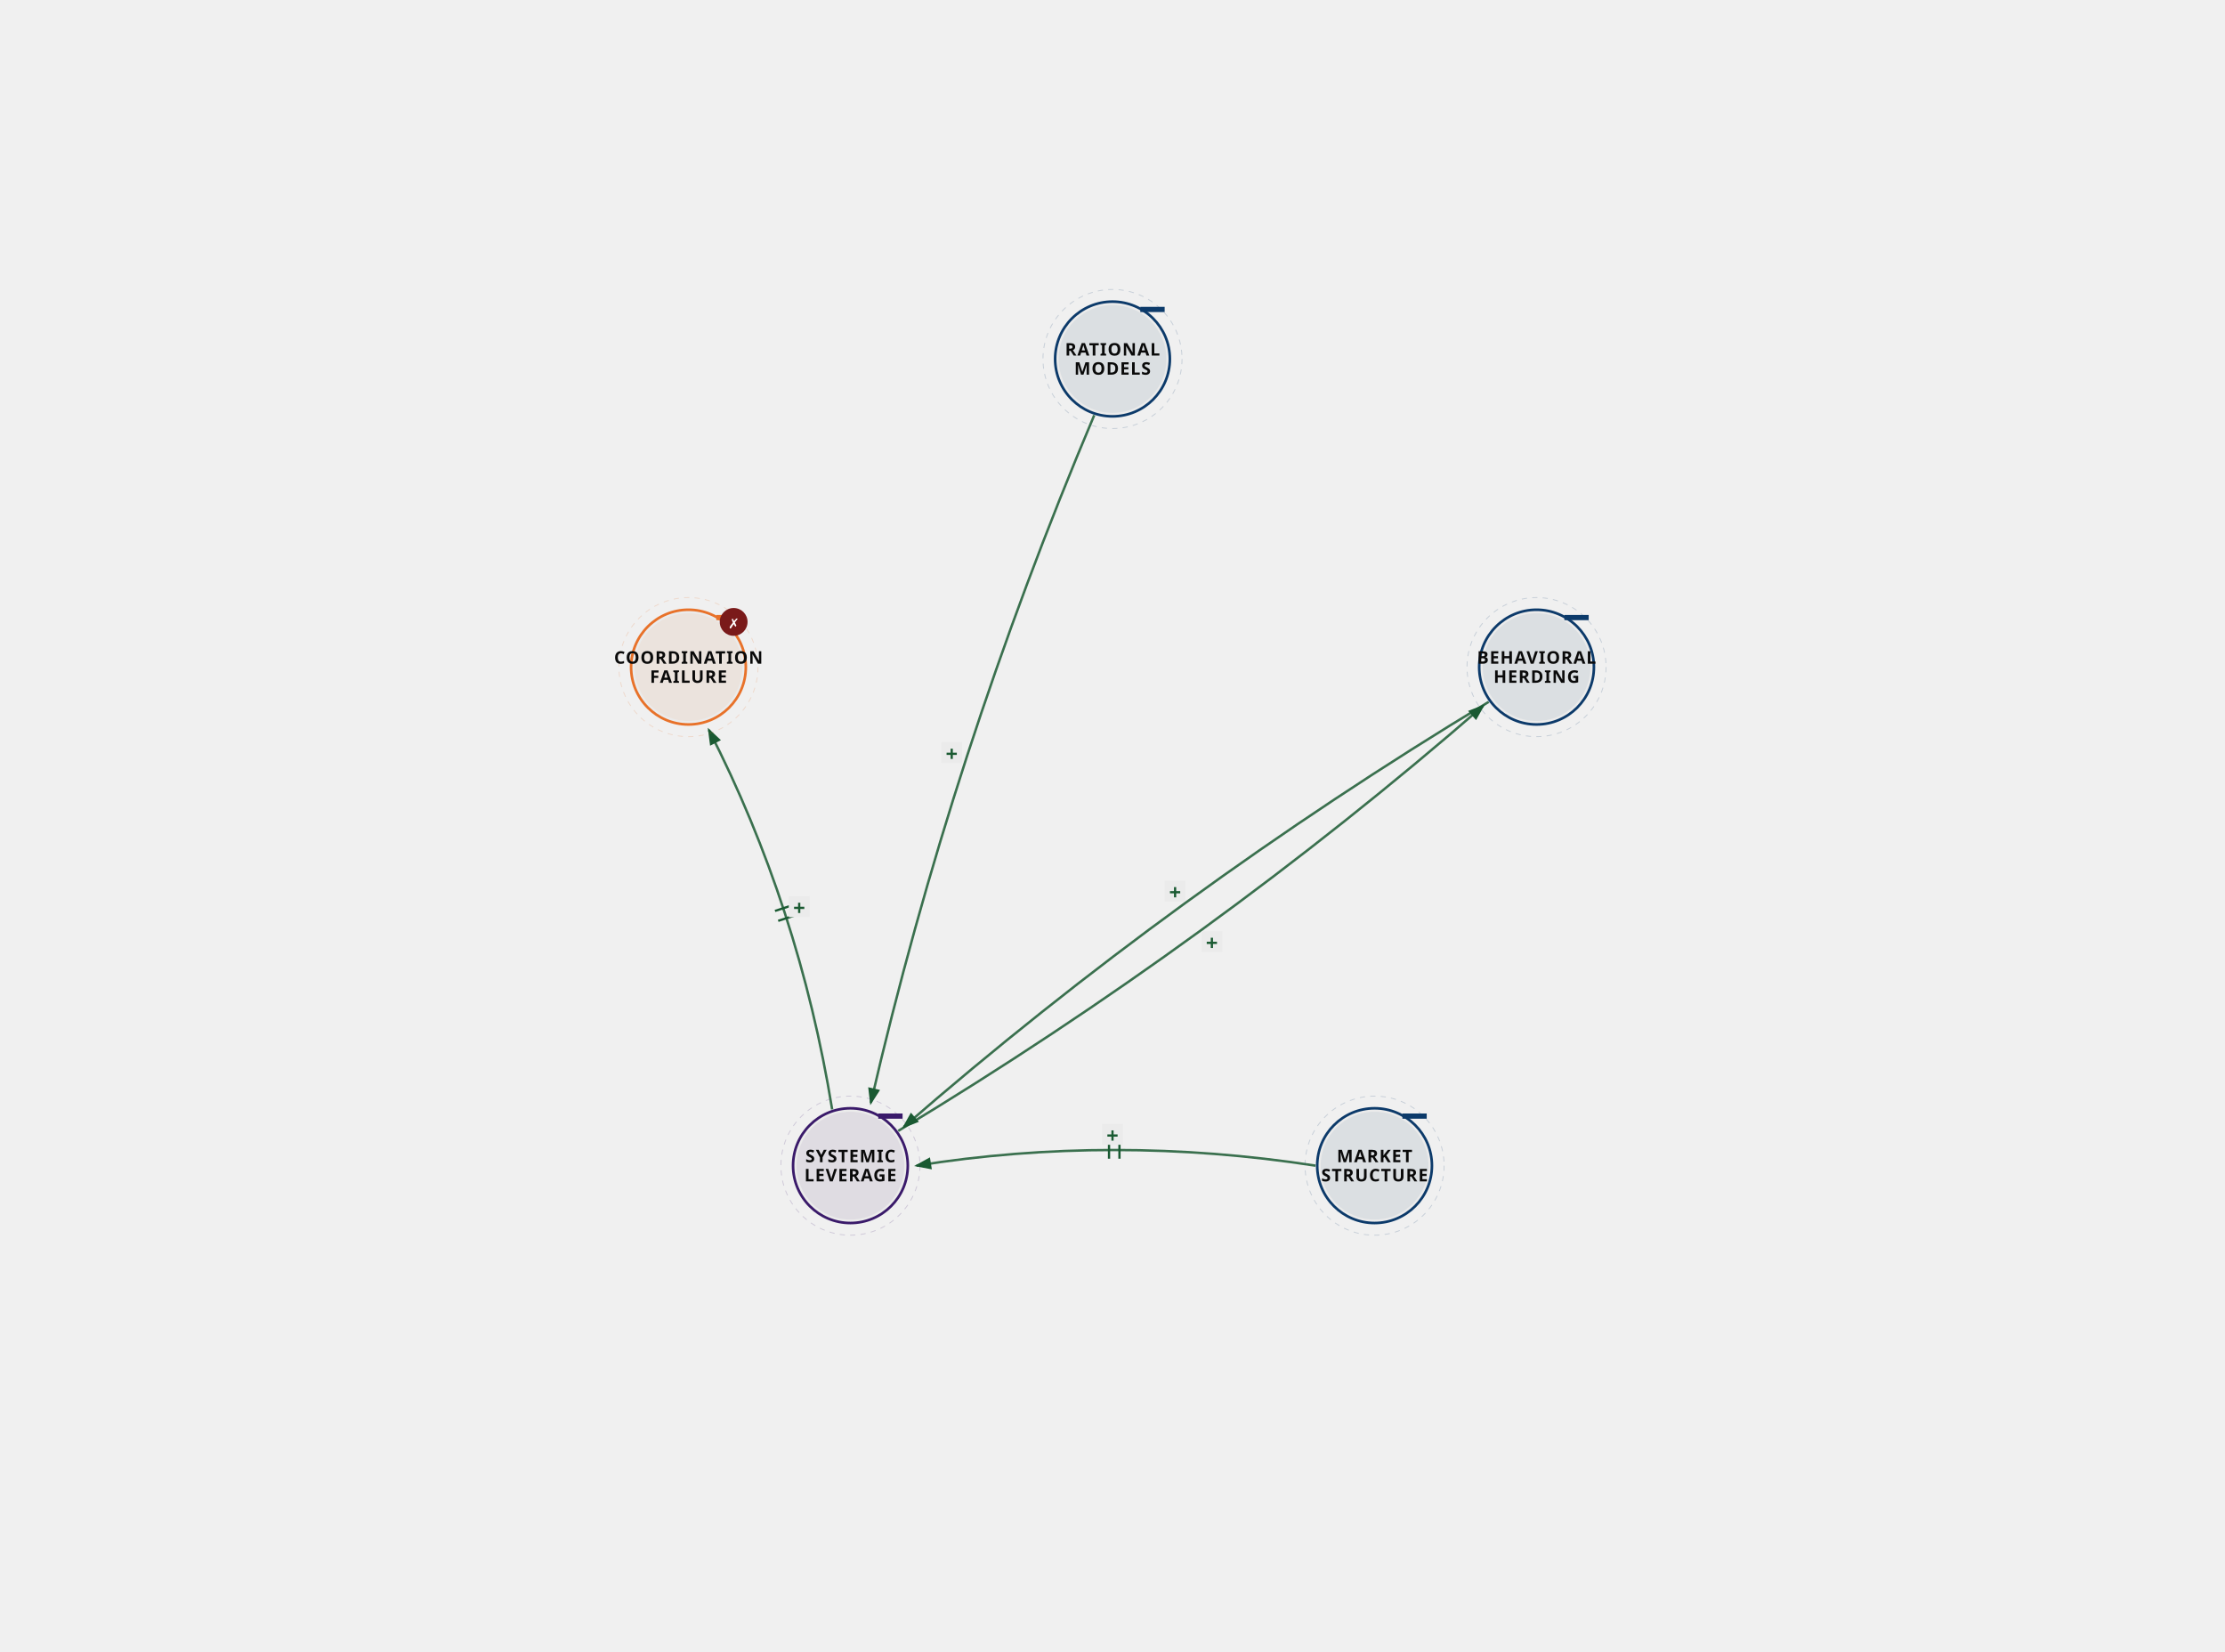
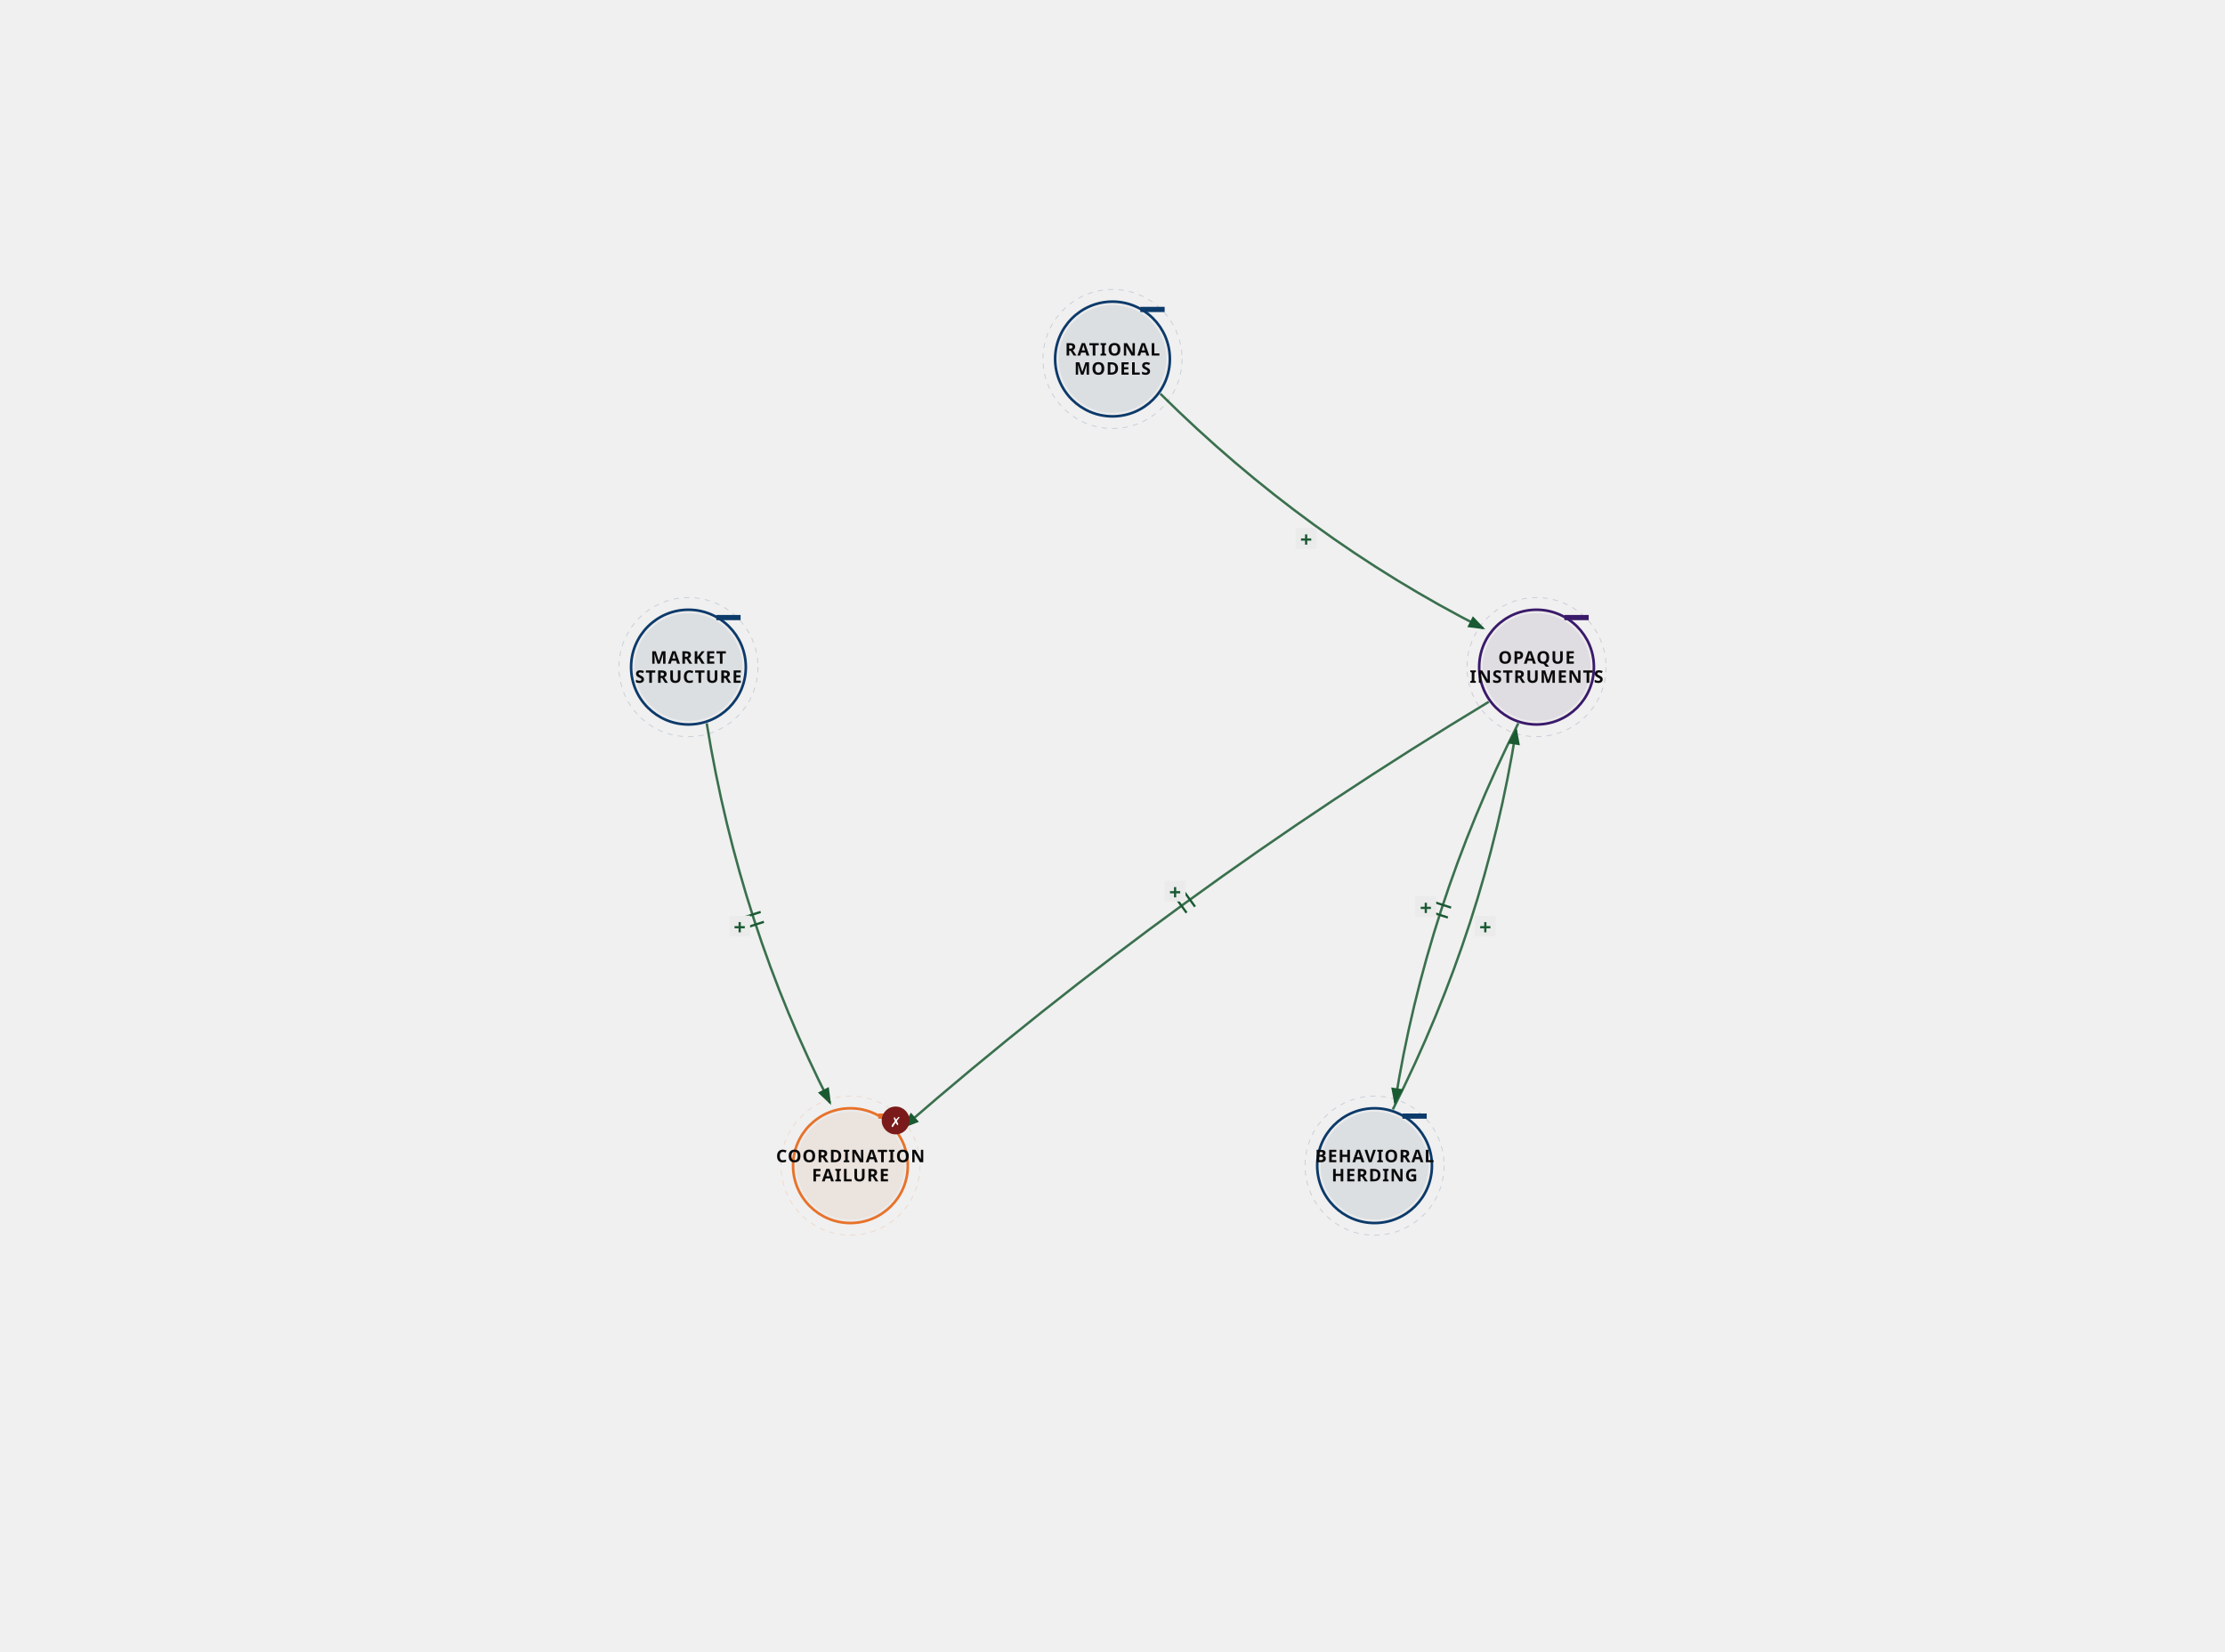
<svg xmlns="http://www.w3.org/2000/svg" width="1280" height="950" style="position: absolute; inset: 0px; background: rgb(255, 255, 255);">
  <defs>
    <marker id="ap" markerWidth="7" markerHeight="5" refX="6" refY="2.5" orient="auto">
      <polygon points="0 0,7 2.5,0 5" fill="#1a5a32" />
    </marker>
    <marker id="an" markerWidth="7" markerHeight="5" refX="6" refY="2.5" orient="auto">
      <polygon points="0 0,7 2.5,0 5" fill="#7a1a1a" />
    </marker>
    <marker id="ac" markerWidth="7" markerHeight="5" refX="6" refY="2.5" orient="auto">
      <polygon points="0 0,7 2.5,0 5" fill="#9a9a9a" />
    </marker>
  </defs>
  <g>
-     <path d="M629.493,238.836 Q547.498,432.944 500.976,634.373" fill="none" stroke="#1a5a32" stroke-width="1.4" stroke-opacity="0.85" marker-end="url(#ap)" />
-     <rect x="541.498" y="426.944" width="12" height="12" fill="#ebebeb" />
-     <text x="547.498" y="433.944" text-anchor="middle" dominant-baseline="middle" fill="#1a5a32" font-family="monospace" font-size="11" font-weight="700">+</text>
+     <path d="M667.507,226.485 Q751.393,309.681 853.203,361.401" fill="none" stroke="#1a5a32" stroke-width="1.4" stroke-opacity="0.85" marker-end="url(#ap)" />
+     <rect x="745.393" y="303.681" width="12" height="12" fill="#ebebeb" />
+     <text x="751.393" y="310.681" text-anchor="middle" dominant-baseline="middle" fill="#1a5a32" font-family="monospace" font-size="11" font-weight="700">+</text>
+   </g>
+   <g>
+     <path d="M801.273,638.177 Q854.475,532.687 872.203,419.877" fill="none" stroke="#1a5a32" stroke-width="1.4" stroke-opacity="0.85" marker-end="url(#ap)" />
+     <rect x="848.475" y="526.687" width="12" height="12" fill="#ebebeb" />
+     <text x="854.475" y="533.687" text-anchor="middle" dominant-baseline="middle" fill="#1a5a32" font-family="monospace" font-size="11" font-weight="700">+</text>
+   </g>
+   <g>
+     <path d="M873.439,416.073 Q820.237,521.563 802.51,634.373" fill="none" stroke="#1a5a32" stroke-width="1.4" stroke-opacity="0.85" marker-end="url(#ap)" />
+     <g transform="translate(829.106,523.3928) rotate(108)">
+       <line x1="-3" y1="-5" x2="-3" y2="5" stroke="#1a5a32" stroke-width="1.3" />
+       <line x1="3" y1="-5" x2="3" y2="5" stroke="#1a5a32" stroke-width="1.3" />
+     </g>
+     <rect x="814.237" y="515.563" width="12" height="12" fill="#ebebeb" />
+     <text x="820.237" y="522.563" text-anchor="middle" dominant-baseline="middle" fill="#1a5a32" font-family="monospace" font-size="11" font-weight="700">+</text>
  </g>
  <g>
    <path d="M856.439,403.722 Q676.009,512.563 519.976,648.177" fill="none" stroke="#1a5a32" stroke-width="1.4" stroke-opacity="0.85" marker-end="url(#ap)" />
+     <g transform="translate(682.1085,519.2561) rotate(144)">
+       <line x1="-3" y1="-5" x2="-3" y2="5" stroke="#1a5a32" stroke-width="1.3" />
+       <line x1="3" y1="-5" x2="3" y2="5" stroke="#1a5a32" stroke-width="1.3" />
+     </g>
    <rect x="670.009" y="506.563" width="12" height="12" fill="#ebebeb" />
    <text x="676.009" y="513.563" text-anchor="middle" dominant-baseline="middle" fill="#1a5a32" font-family="monospace" font-size="11" font-weight="700">+</text>
  </g>
  <g>
-     <path d="M756.767,670.513 Q640,652.513 527.233,670.513" fill="none" stroke="#1a5a32" stroke-width="1.4" stroke-opacity="0.85" marker-end="url(#ap)" />
-     <g transform="translate(641,661.5129) rotate(180)">
+     <path d="M406.561,416.073 Q425.525,532.687 477.49,634.373" fill="none" stroke="#1a5a32" stroke-width="1.4" stroke-opacity="0.85" marker-end="url(#ap)" />
+     <g transform="translate(433.775,528.9551) rotate(72)">
      <line x1="-3" y1="-5" x2="-3" y2="5" stroke="#1a5a32" stroke-width="1.3" />
      <line x1="3" y1="-5" x2="3" y2="5" stroke="#1a5a32" stroke-width="1.3" />
    </g>
-     <rect x="634" y="646.513" width="12" height="12" fill="#ebebeb" />
-     <text x="640" y="653.513" text-anchor="middle" dominant-baseline="middle" fill="#1a5a32" font-family="monospace" font-size="11" font-weight="700">+</text>
-   </g>
-   <g>
-     <path d="M516.74,650.528 Q697.17,541.687 853.203,406.073" fill="none" stroke="#1a5a32" stroke-width="1.4" stroke-opacity="0.85" marker-end="url(#ap)" />
-     <rect x="691.17" y="535.687" width="12" height="12" fill="#ebebeb" />
-     <text x="697.17" y="542.687" text-anchor="middle" dominant-baseline="middle" fill="#1a5a32" font-family="monospace" font-size="11" font-weight="700">+</text>
-   </g>
-   <g>
-     <path d="M478.727,638.177 Q459.763,521.563 407.797,419.877" fill="none" stroke="#1a5a32" stroke-width="1.4" stroke-opacity="0.85" marker-end="url(#ap)" />
-     <g transform="translate(451.5121,525.2949) rotate(-108)">
-       <line x1="-3" y1="-5" x2="-3" y2="5" stroke="#1a5a32" stroke-width="1.3" />
-       <line x1="3" y1="-5" x2="3" y2="5" stroke="#1a5a32" stroke-width="1.3" />
-     </g>
-     <rect x="453.763" y="515.563" width="12" height="12" fill="#ebebeb" />
-     <text x="459.763" y="522.563" text-anchor="middle" dominant-baseline="middle" fill="#1a5a32" font-family="monospace" font-size="11" font-weight="700">+</text>
+     <rect x="419.525" y="526.687" width="12" height="12" fill="#ebebeb" />
+     <text x="425.525" y="533.687" text-anchor="middle" dominant-baseline="middle" fill="#1a5a32" font-family="monospace" font-size="11" font-weight="700">+</text>
  </g>
  <g transform="translate(640,206.5)">
    <circle r="40" fill="none" stroke="#0c3a6a" stroke-width="0.5" stroke-opacity="0.18" stroke-dasharray="3 3" />
    <circle r="33" fill="#ebebeb" stroke="#0c3a6a" stroke-width="1.5" />
    <circle r="31" fill="#0c3a6a" fill-opacity="0.07" />
    <rect x="16" y="-30" width="14" height="3" fill="#0c3a6a" />
    <text x="0" y="-5.5" text-anchor="middle" dominant-baseline="middle" fill="#0a0a0a" font-family="Barlow Condensed,sans-serif" font-size="10" font-weight="700" letter-spacing="0.05em">RATIONAL</text>
    <text x="0" y="5.5" text-anchor="middle" dominant-baseline="middle" fill="#0a0a0a" font-family="Barlow Condensed,sans-serif" font-size="10" font-weight="700" letter-spacing="0.05em">MODELS</text>
  </g>
  <g transform="translate(883.946,383.7371)">
+     <circle r="40" fill="none" stroke="#3a1a6a" stroke-width="0.5" stroke-opacity="0.18" stroke-dasharray="3 3" />
+     <circle r="33" fill="#ebebeb" stroke="#3a1a6a" stroke-width="1.5" />
+     <circle r="31" fill="#3a1a6a" fill-opacity="0.07" />
+     <rect x="16" y="-30" width="14" height="3" fill="#3a1a6a" />
+     <text x="0" y="-5.5" text-anchor="middle" dominant-baseline="middle" fill="#0a0a0a" font-family="Barlow Condensed,sans-serif" font-size="10" font-weight="700" letter-spacing="0.05em">OPAQUE</text>
+     <text x="0" y="5.5" text-anchor="middle" dominant-baseline="middle" fill="#0a0a0a" font-family="Barlow Condensed,sans-serif" font-size="10" font-weight="700" letter-spacing="0.05em">INSTRUMENTS</text>
+   </g>
+   <g transform="translate(790.7669,670.5129)">
    <circle r="40" fill="none" stroke="#0c3a6a" stroke-width="0.5" stroke-opacity="0.18" stroke-dasharray="3 3" />
    <circle r="33" fill="#ebebeb" stroke="#0c3a6a" stroke-width="1.5" />
    <circle r="31" fill="#0c3a6a" fill-opacity="0.07" />
    <rect x="16" y="-30" width="14" height="3" fill="#0c3a6a" />
    <text x="0" y="-5.5" text-anchor="middle" dominant-baseline="middle" fill="#0a0a0a" font-family="Barlow Condensed,sans-serif" font-size="10" font-weight="700" letter-spacing="0.05em">BEHAVIORAL</text>
    <text x="0" y="5.5" text-anchor="middle" dominant-baseline="middle" fill="#0a0a0a" font-family="Barlow Condensed,sans-serif" font-size="10" font-weight="700" letter-spacing="0.05em">HERDING</text>
  </g>
-   <g transform="translate(790.7669,670.5129)">
-     <circle r="40" fill="none" stroke="#0c3a6a" stroke-width="0.5" stroke-opacity="0.18" stroke-dasharray="3 3" />
-     <circle r="33" fill="#ebebeb" stroke="#0c3a6a" stroke-width="1.5" />
-     <circle r="31" fill="#0c3a6a" fill-opacity="0.07" />
-     <rect x="16" y="-30" width="14" height="3" fill="#0c3a6a" />
-     <text x="0" y="-5.5" text-anchor="middle" dominant-baseline="middle" fill="#0a0a0a" font-family="Barlow Condensed,sans-serif" font-size="10" font-weight="700" letter-spacing="0.05em">MARKET</text>
-     <text x="0" y="5.5" text-anchor="middle" dominant-baseline="middle" fill="#0a0a0a" font-family="Barlow Condensed,sans-serif" font-size="10" font-weight="700" letter-spacing="0.05em">STRUCTURE</text>
-   </g>
  <g transform="translate(489.2331,670.5129)">
-     <circle r="40" fill="none" stroke="#3a1a6a" stroke-width="0.5" stroke-opacity="0.18" stroke-dasharray="3 3" />
-     <circle r="33" fill="#ebebeb" stroke="#3a1a6a" stroke-width="1.5" />
-     <circle r="31" fill="#3a1a6a" fill-opacity="0.07" />
-     <rect x="16" y="-30" width="14" height="3" fill="#3a1a6a" />
-     <text x="0" y="-5.5" text-anchor="middle" dominant-baseline="middle" fill="#0a0a0a" font-family="Barlow Condensed,sans-serif" font-size="10" font-weight="700" letter-spacing="0.05em">SYSTEMIC</text>
-     <text x="0" y="5.5" text-anchor="middle" dominant-baseline="middle" fill="#0a0a0a" font-family="Barlow Condensed,sans-serif" font-size="10" font-weight="700" letter-spacing="0.05em">LEVERAGE</text>
-   </g>
-   <g transform="translate(396.054,383.7371)">
    <circle r="40" fill="none" stroke="#e8722a" stroke-width="0.5" stroke-opacity="0.18" stroke-dasharray="3 3" />
    <circle r="33" fill="#ebebeb" stroke="#e8722a" stroke-width="1.5" />
    <circle r="31" fill="#e8722a" fill-opacity="0.07" />
    <rect x="16" y="-30" width="14" height="3" fill="#e8722a" />
    <text x="0" y="-5.5" text-anchor="middle" dominant-baseline="middle" fill="#0a0a0a" font-family="Barlow Condensed,sans-serif" font-size="10" font-weight="700" letter-spacing="0.05em">COORDINATION</text>
    <text x="0" y="5.5" text-anchor="middle" dominant-baseline="middle" fill="#0a0a0a" font-family="Barlow Condensed,sans-serif" font-size="10" font-weight="700" letter-spacing="0.05em">FAILURE</text>
    <circle cx="26" cy="-26" r="8" fill="#7a1a1a" />
    <text x="26" y="-25" text-anchor="middle" dominant-baseline="middle" fill="#fff" font-size="8" font-weight="700">✗</text>
  </g>
+   <g transform="translate(396.054,383.7371)">
+     <circle r="40" fill="none" stroke="#0c3a6a" stroke-width="0.5" stroke-opacity="0.18" stroke-dasharray="3 3" />
+     <circle r="33" fill="#ebebeb" stroke="#0c3a6a" stroke-width="1.5" />
+     <circle r="31" fill="#0c3a6a" fill-opacity="0.07" />
+     <rect x="16" y="-30" width="14" height="3" fill="#0c3a6a" />
+     <text x="0" y="-5.5" text-anchor="middle" dominant-baseline="middle" fill="#0a0a0a" font-family="Barlow Condensed,sans-serif" font-size="10" font-weight="700" letter-spacing="0.05em">MARKET</text>
+     <text x="0" y="5.5" text-anchor="middle" dominant-baseline="middle" fill="#0a0a0a" font-family="Barlow Condensed,sans-serif" font-size="10" font-weight="700" letter-spacing="0.05em">STRUCTURE</text>
+   </g>
</svg>
